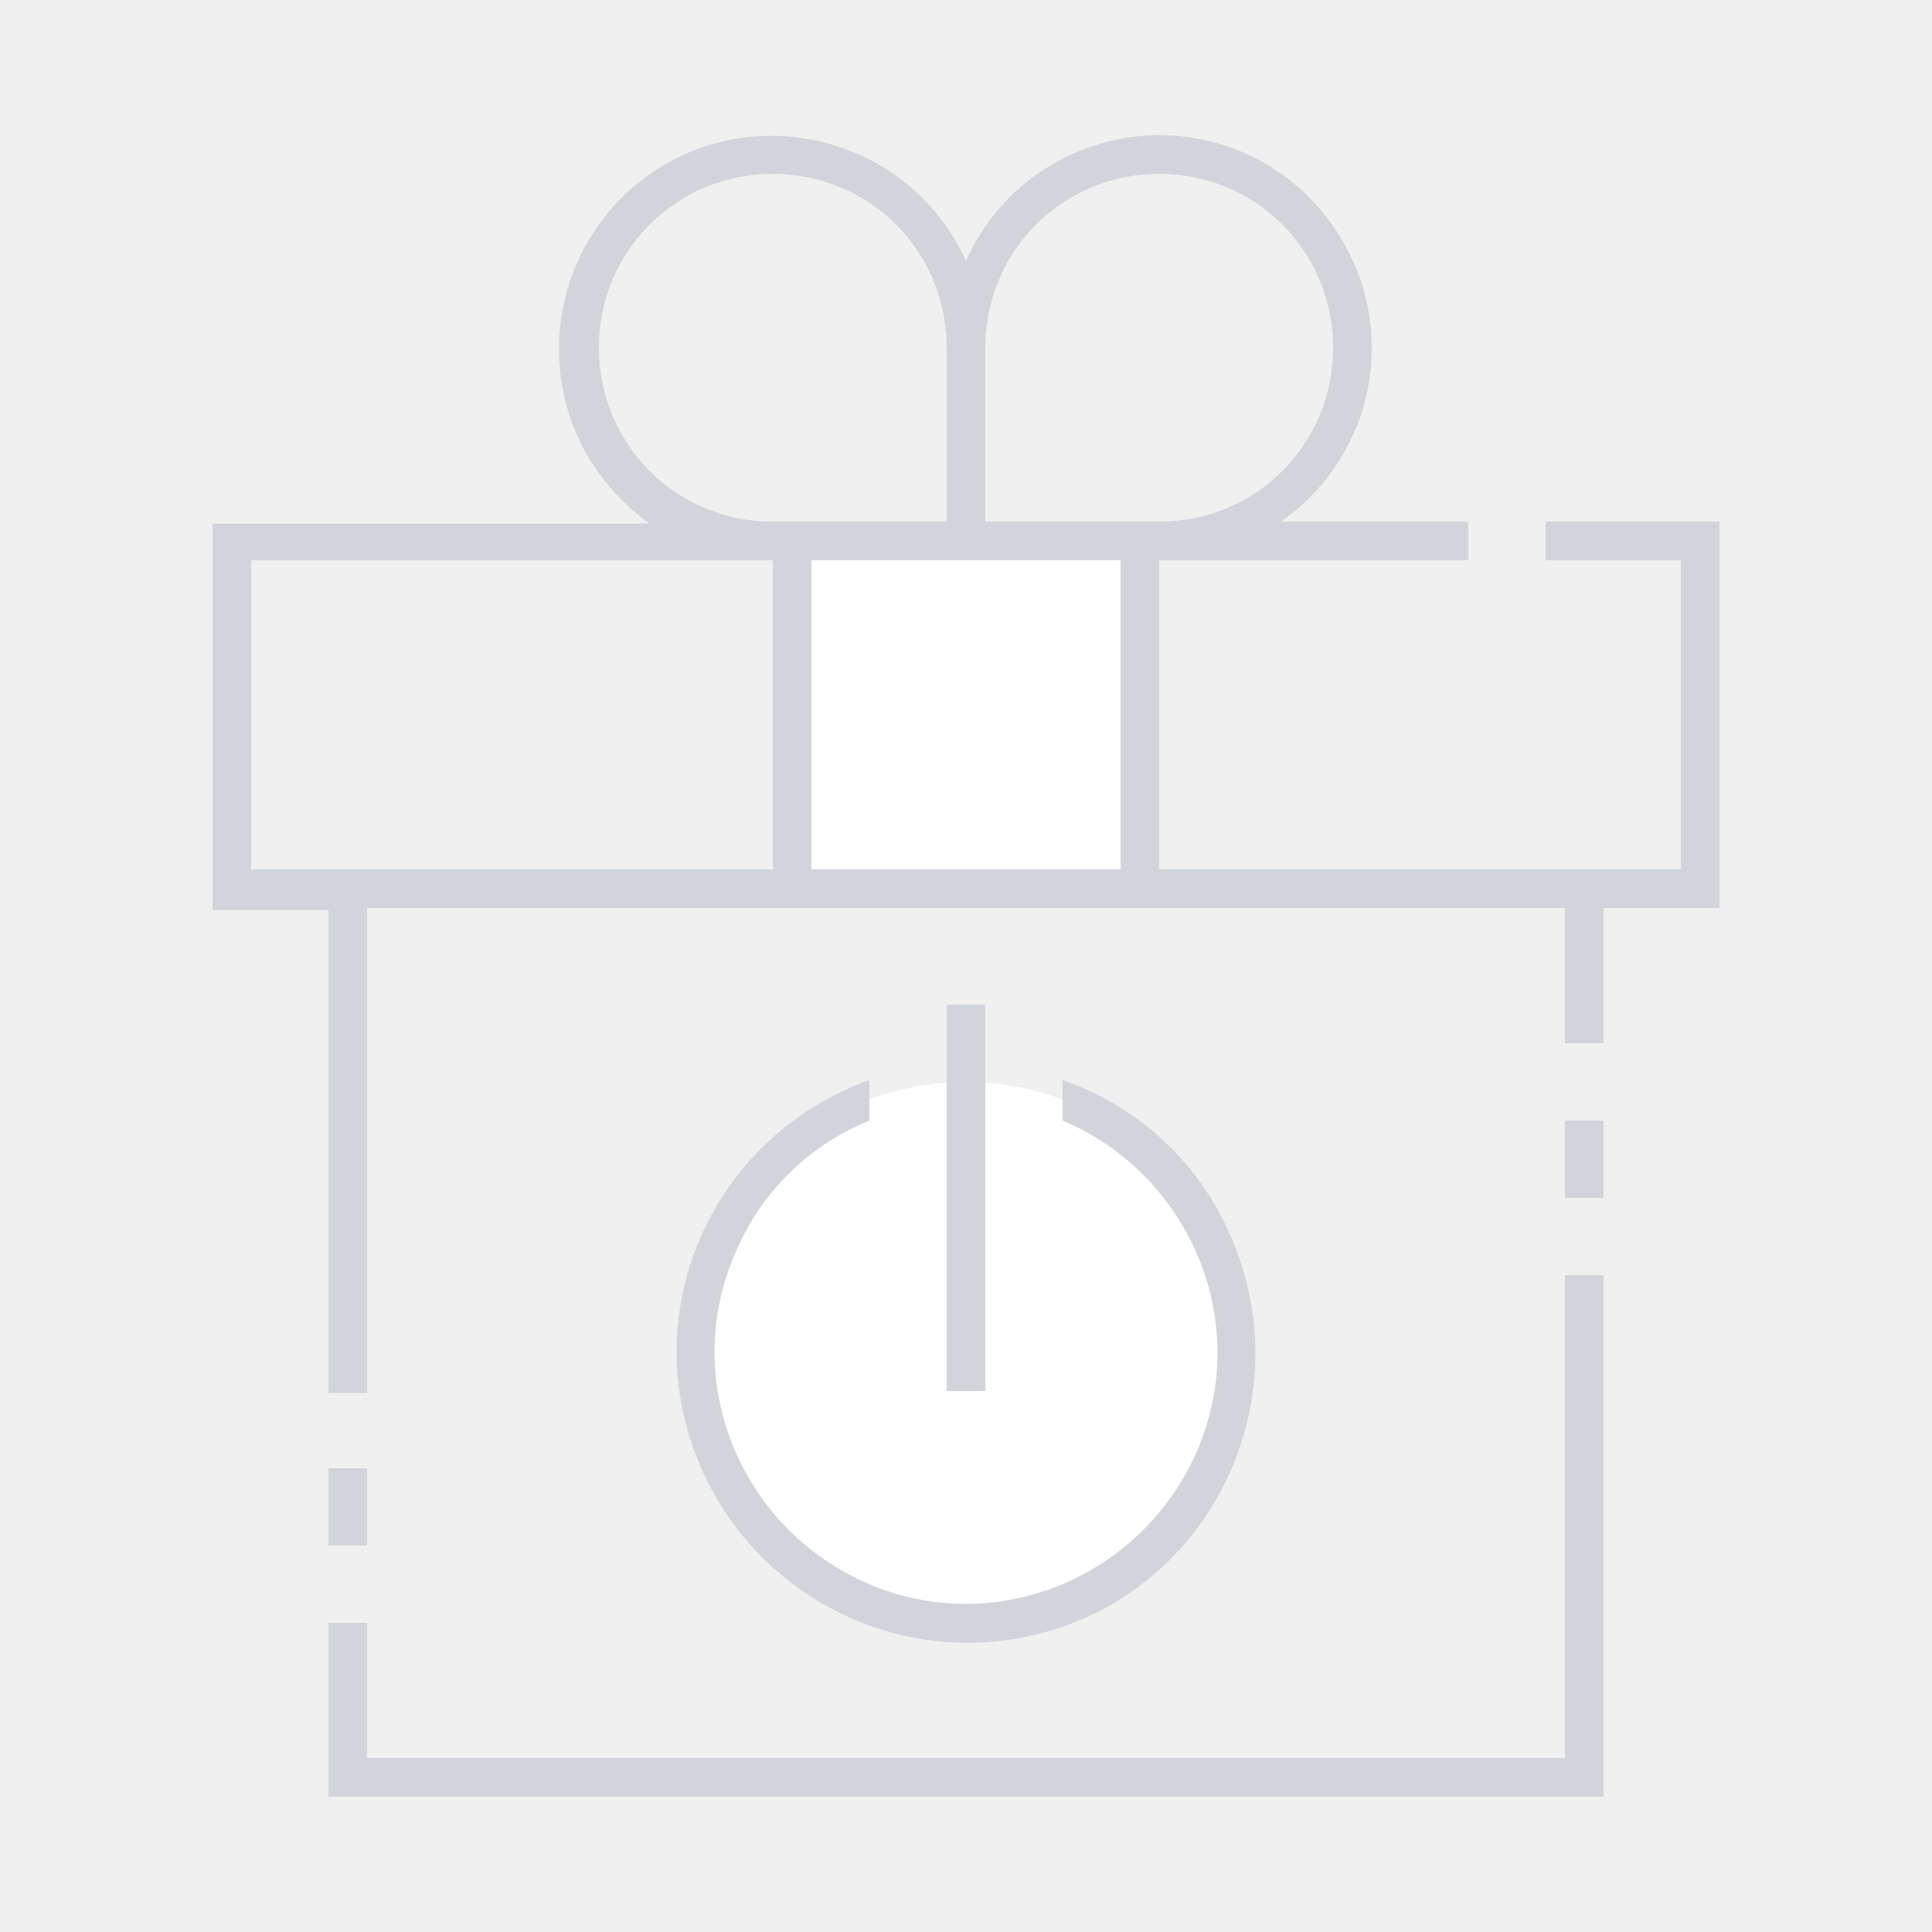
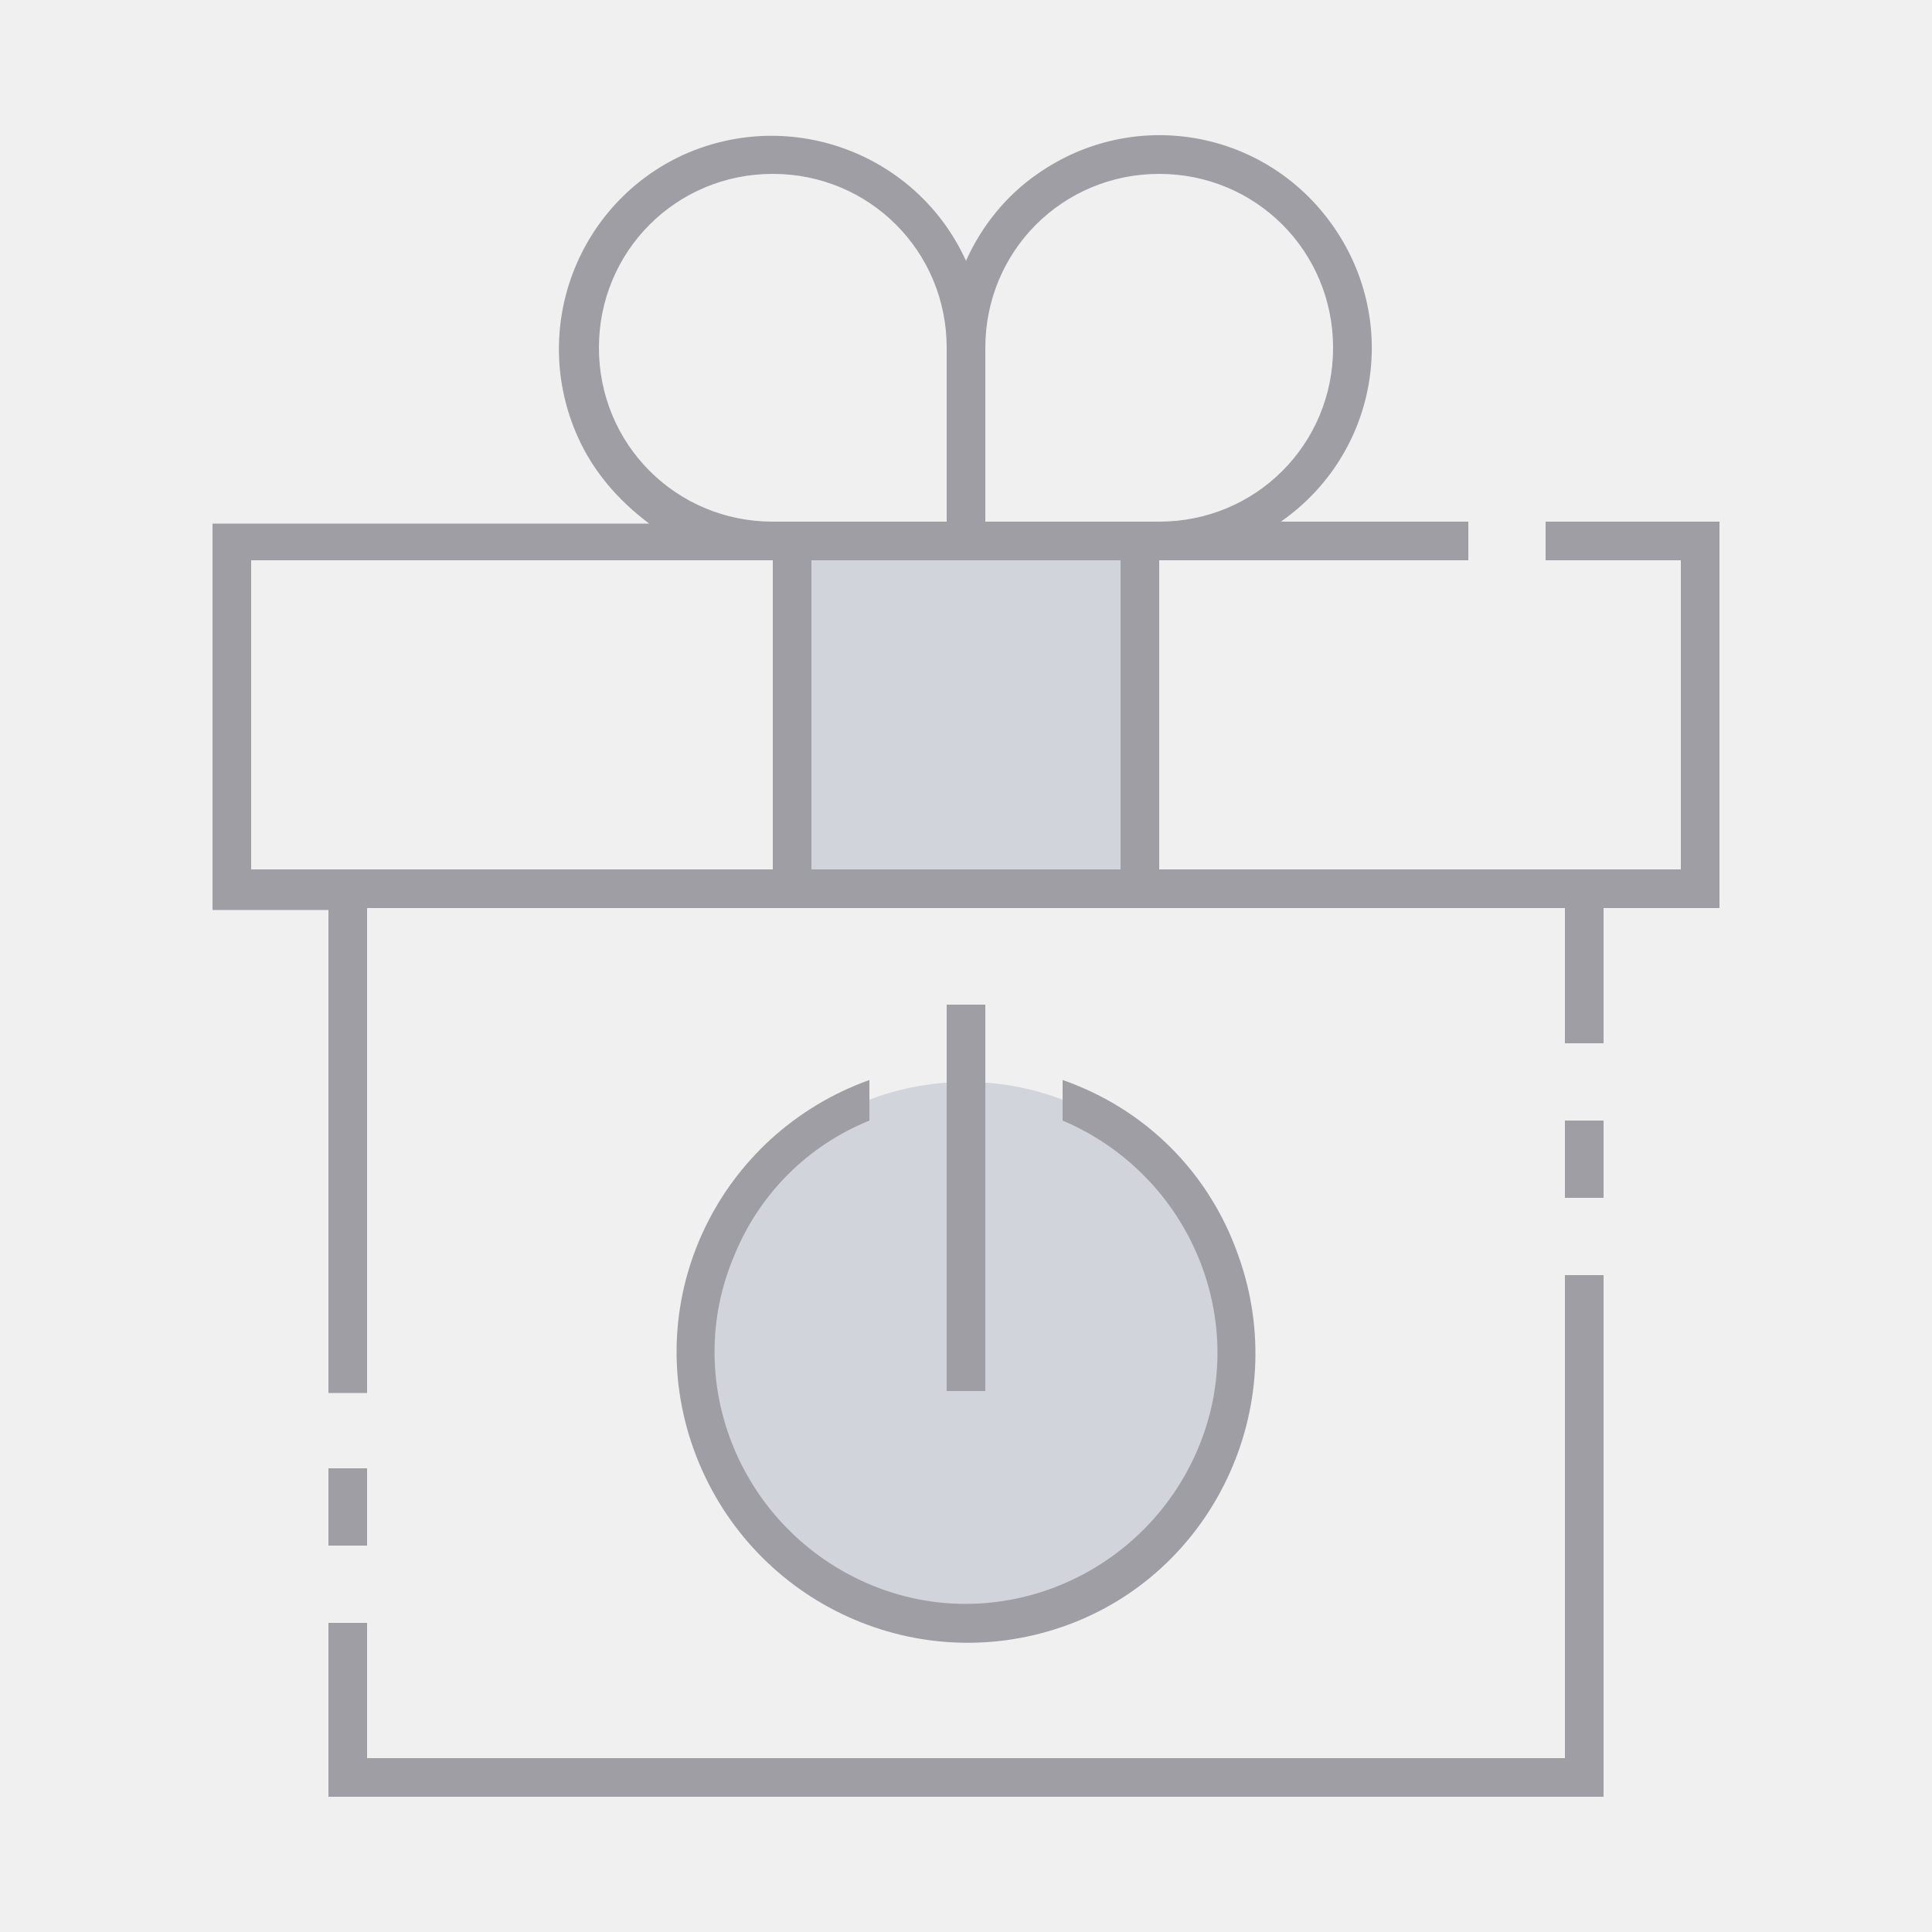
<svg xmlns="http://www.w3.org/2000/svg" version="1.1" id="ic_dark_staking_off" x="0px" y="0px" viewBox="0 0 100 100" style="enable-background:new 0 0 100 100;" xml:space="preserve">
  <style type="text/css">
- 	.st0{fill:#FFFFFF;}
- 	.st1{fill:#D1D5DB;}
+ 	.st0{fill:#D1D5DB;}
+ 	.st1{fill:#A09EA5;}
	.st2{fill:none;}
</style>
  <g id="Group_9043">
    <g id="Group_9038">
      <circle id="Ellipse_629" class="st0" cx="50" cy="70" r="14" />
      <path id="Rectangle_4698" class="st0" d="M41,28h18v18H41V28z" />
    </g>
    <g id="Group_9042">
      <g id="Group_9039">
        <path id="Rectangle_4699" class="st1" d="M81,58h2v4h-2V58z" />
        <path id="Path_18992" class="st1" d="M81,91H19v-7h-2v9h66V66h-2V91z" />
        <path id="Rectangle_4700" class="st1" d="M17,76h2v4h-2V76z" />
-         <path id="Path_18993" class="st1" d="M80,27v2h7v16H60V29h16v-2h-9.7c5-3.5,6.2-10.3,2.7-15.3S58.7,5.5,53.7,9     c-1.6,1.1-2.9,2.7-3.7,4.5C47.5,8,41,5.5,35.4,8c-5.5,2.5-8,9-5.5,14.6c0.8,1.8,2.1,3.3,3.7,4.5H11v20h6v25h2V47h62v7h2v-7h6V27     H80z M60,9c5,0,9,4,9,9s-4,9-9,9h-9v-9C51,13,55,9,60,9z M31,18c0-5,4-9,9-9s9,4,9,9v9h-9C35,27,31,23,31,18z M17,45h-4V29h27v16     H17z M42,45V29h16v16H42z" />
+         <path id="Path_18993" class="st1" d="M80,27v2h7v16H60V29h16v-2h-9.7c5-3.5,6.2-10.3,2.7-15.3S58.7,5.5,53.7,9     c-1.6,1.1-2.9,2.7-3.7,4.5c-2.5-5.5-9-8-14.6-5.5c-5.5,2.5-8,9-5.5,14.6c0.8,1.8,2.1,3.3,3.7,4.5H11v20h6v25h2V47h62v7h2v-7h6V27     H80z M60,9c5,0,9,4,9,9s-4,9-9,9h-9v-9C51,13,55,9,60,9z M31,18c0-5,4-9,9-9s9,4,9,9v9h-9C35,27,31,23,31,18z M17,45h-4V29h27v16     H17z M42,45V29h16v16H42z" />
      </g>
      <g id="Group_9041">
        <path id="Path_18994" class="st1" d="M55,55.9V58c6.6,2.8,9.8,10.4,7,17c-2.8,6.6-10.4,9.8-17,7s-9.8-10.4-7-17     c1.3-3.2,3.8-5.7,7-7v-2.1c-7.8,2.8-11.9,11.3-9.1,19.1S47.2,86.9,55,84.2S66.9,72.8,64.1,65C62.6,60.7,59.3,57.4,55,55.9z" />
        <g id="Group_9040">
          <path id="Rectangle_4701" class="st1" d="M49,52h2v20h-2V52z" />
        </g>
      </g>
    </g>
  </g>
  <path id="Rectangle_4702" class="st2" d="M0,0h100v100H0V0z" />
</svg>
